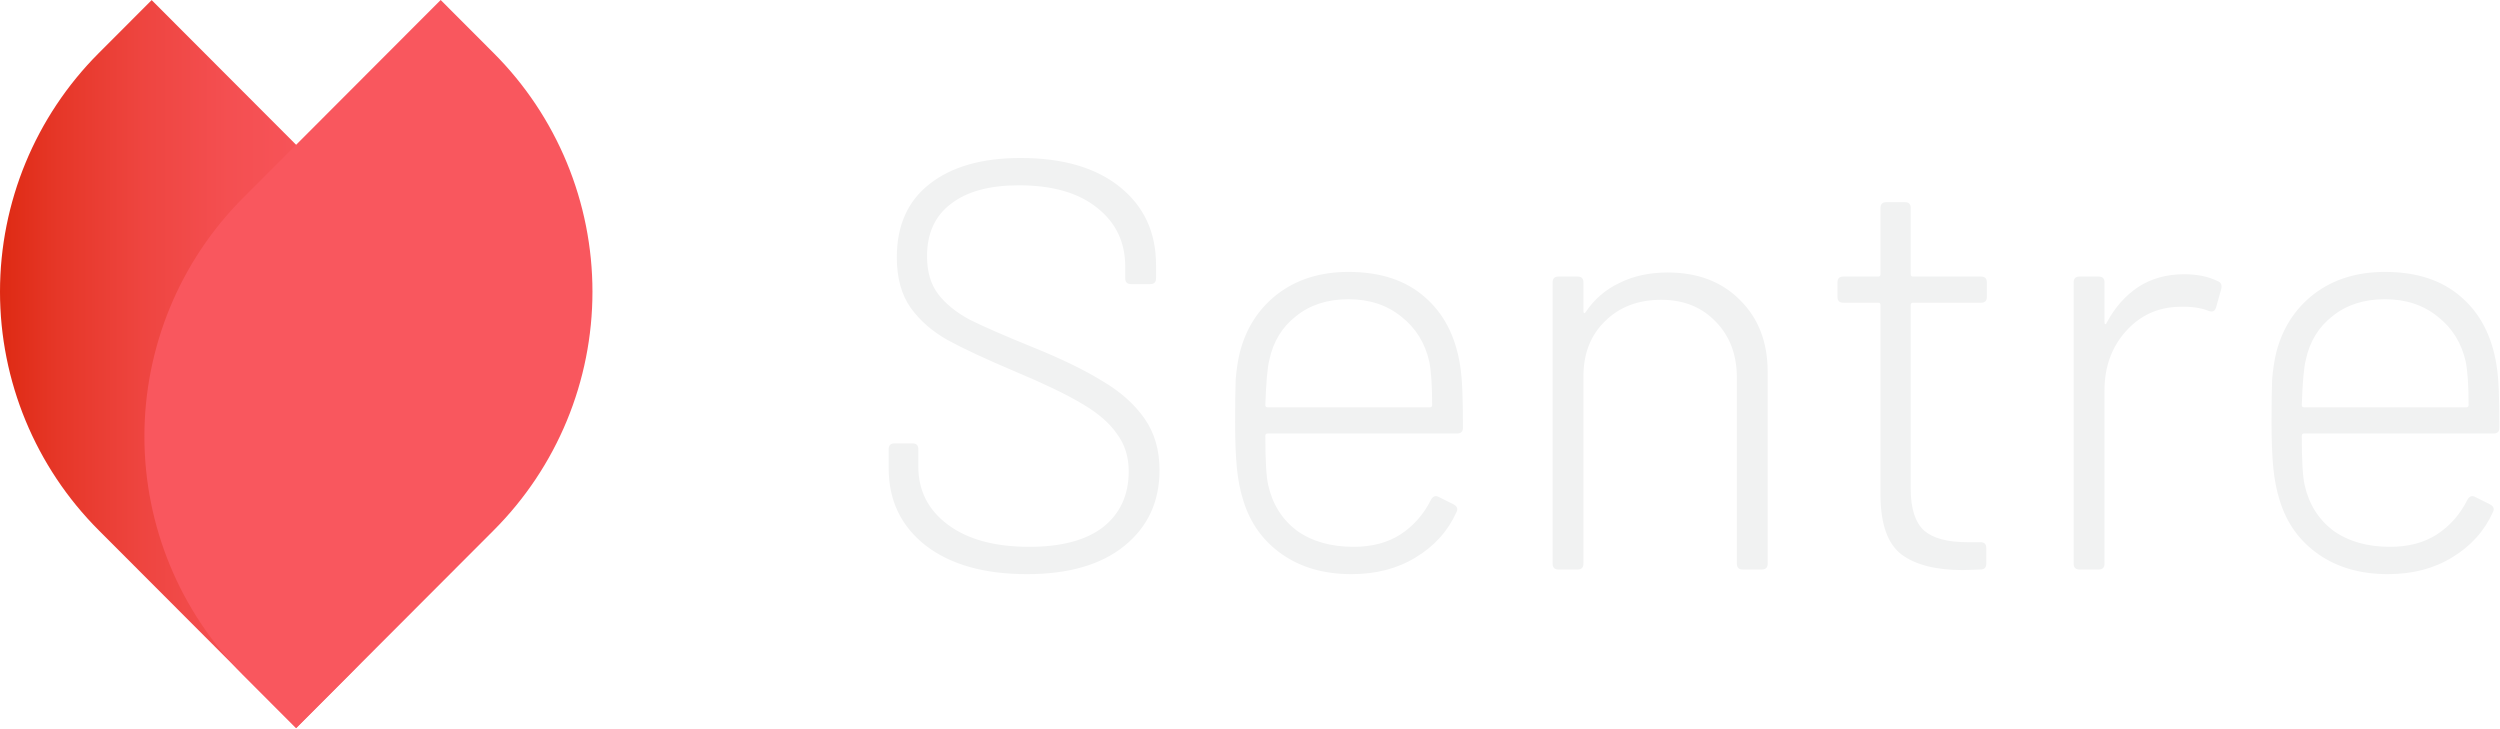
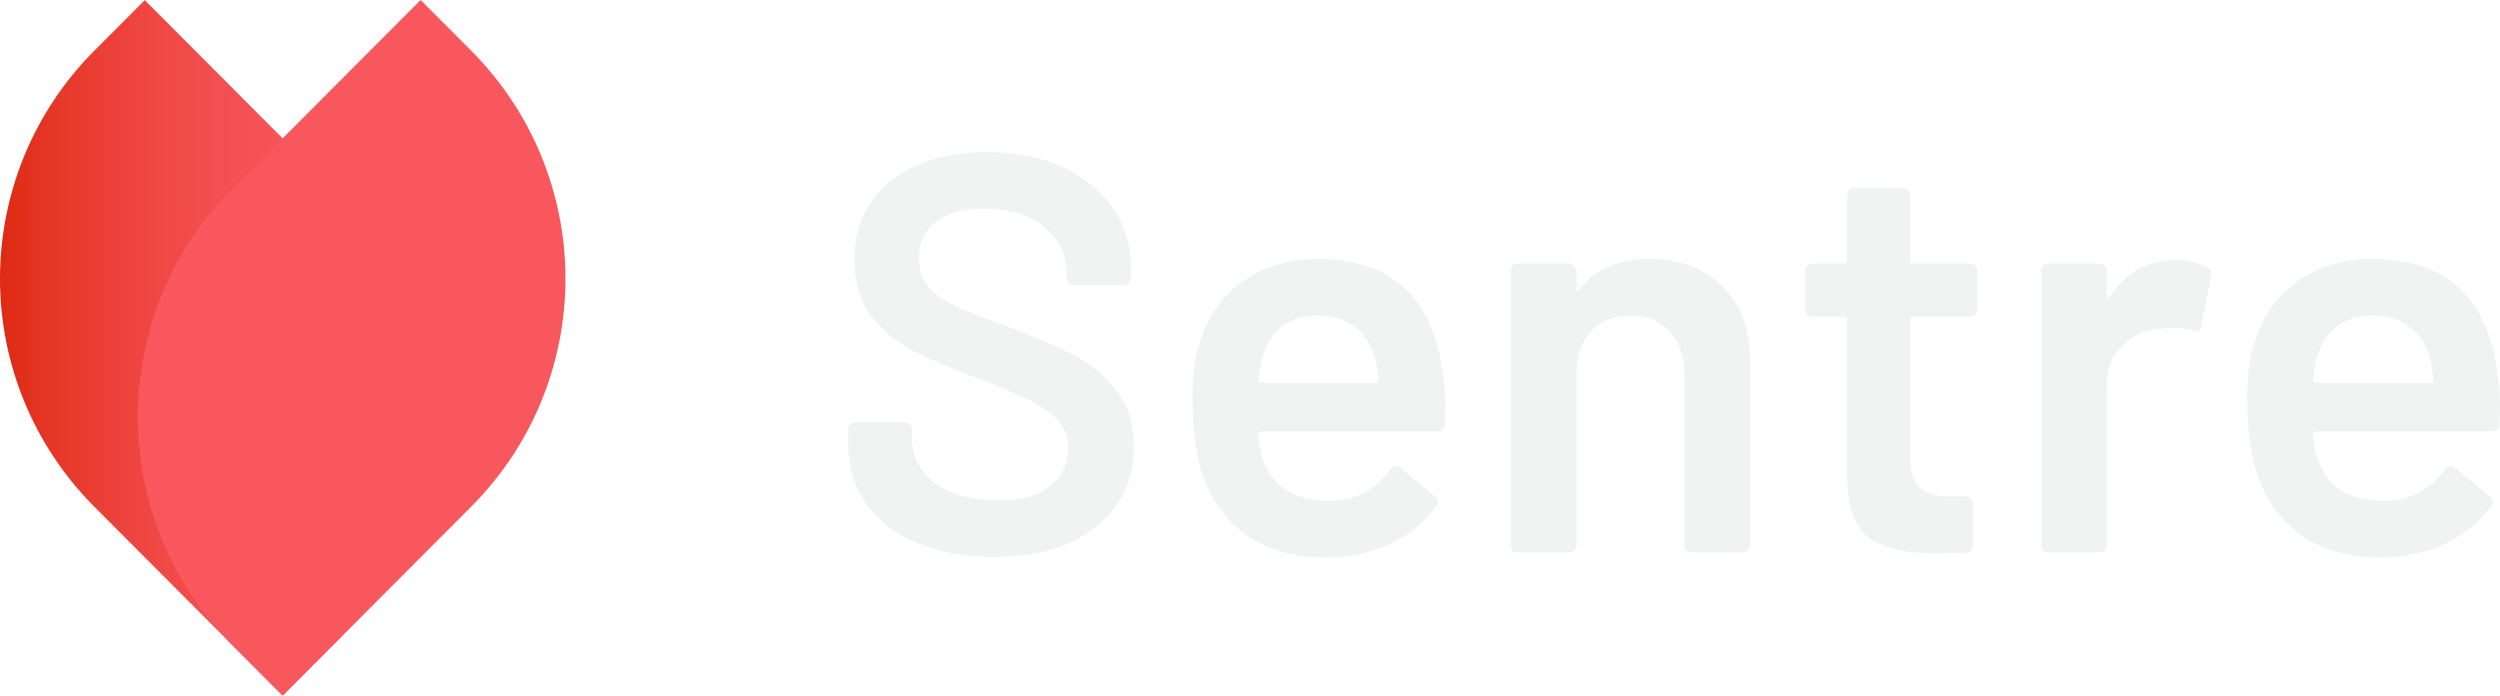
- <svg xmlns="http://www.w3.org/2000/svg" width="618" height="180" viewBox="0 0 618 180" fill="none">
-   <path d="M73.183 179.942L24.373 131.049C8.767 115.417 0 94.215 0 72.107C0 49.999 8.767 28.797 24.373 13.165L37.492 0.024L86.33 48.944C101.923 64.579 110.68 85.777 110.675 107.879C110.67 129.979 101.903 151.173 86.302 166.8L73.183 179.942Z" fill="url(#paint0_linear_52_357)" />
-   <path d="M60.069 48.948L108.935 0L122.054 13.141C129.789 20.883 135.925 30.075 140.112 40.193C144.299 50.312 146.454 61.157 146.454 72.111C146.454 83.064 144.299 93.909 140.112 104.028C135.925 114.146 129.789 123.338 122.054 131.08L73.216 180L60.069 166.832C44.464 151.199 35.696 129.997 35.696 107.89C35.696 85.782 44.464 64.58 60.069 48.948Z" fill="url(#paint1_linear_52_357)" />
-   <path d="M253.877 141.929C243.34 141.929 235.007 139.582 228.876 134.889C222.746 130.099 219.681 123.73 219.681 115.779V111.038C219.681 110.08 220.16 109.601 221.118 109.601H225.572C226.53 109.601 227.009 110.08 227.009 111.038V115.348C227.009 121.287 229.451 126.076 234.336 129.716C239.221 133.356 245.926 135.176 254.451 135.176C262.402 135.176 268.484 133.548 272.699 130.291C276.913 126.938 279.021 122.341 279.021 116.498C279.021 112.954 278.063 109.888 276.147 107.302C274.327 104.62 271.453 102.13 267.526 99.831C263.695 97.532 258.235 94.898 251.147 91.928C243.675 88.768 238.024 86.133 234.193 84.026C230.457 81.919 227.44 79.285 225.141 76.124C222.842 72.867 221.692 68.7 221.692 63.624C221.692 55.769 224.374 49.735 229.738 45.52C235.198 41.21 242.718 39.054 252.296 39.054C262.737 39.054 270.927 41.449 276.865 46.238C282.804 51.028 285.773 57.445 285.773 65.492V68.796C285.773 69.754 285.295 70.233 284.337 70.233H279.595C278.637 70.233 278.158 69.754 278.158 68.796V65.922C278.158 59.888 275.86 55.051 271.262 51.411C266.664 47.675 260.199 45.807 251.865 45.807C244.585 45.807 238.982 47.34 235.055 50.405C231.127 53.374 229.164 57.685 229.164 63.336C229.164 67.168 230.074 70.281 231.894 72.675C233.714 75.07 236.3 77.177 239.652 78.997C243.101 80.722 248.369 83.02 255.457 85.894C262.545 88.767 268.245 91.545 272.555 94.227C276.961 96.814 280.409 99.879 282.9 103.423C285.39 106.967 286.636 111.229 286.636 116.21C286.636 123.969 283.762 130.195 278.015 134.889C272.268 139.582 264.222 141.929 253.877 141.929ZM334.63 135.176C339.131 135.176 342.963 134.17 346.124 132.159C349.381 130.051 351.919 127.178 353.739 123.538C354.218 122.676 354.84 122.436 355.607 122.82L359.342 124.687C360.204 125.166 360.444 125.789 360.061 126.555C357.953 131.249 354.601 134.984 350.003 137.762C345.501 140.54 340.185 141.929 334.055 141.929C327.35 141.929 321.65 140.301 316.957 137.044C312.263 133.787 309.055 129.333 307.33 123.682C306.564 121.287 306.037 118.605 305.75 115.636C305.463 112.666 305.319 108.931 305.319 104.429C305.319 99.735 305.367 96.191 305.463 93.796C305.654 91.402 305.989 89.199 306.468 87.187C308.001 81.153 311.114 76.315 315.808 72.675C320.597 69.036 326.44 67.216 333.336 67.216C341.191 67.216 347.465 69.275 352.158 73.394C356.852 77.417 359.773 83.02 360.923 90.204C361.21 92.024 361.402 94.18 361.498 96.67C361.593 99.065 361.641 102.082 361.641 105.722C361.641 106.68 361.162 107.159 360.204 107.159H313.365C312.982 107.159 312.79 107.35 312.79 107.733C312.79 113.864 313.03 117.934 313.509 119.946C314.562 124.64 316.909 128.375 320.549 131.153C324.285 133.835 328.978 135.176 334.63 135.176ZM313.796 88.911C313.317 90.731 312.982 94.467 312.79 100.118C312.79 100.501 312.982 100.693 313.365 100.693H353.452C353.835 100.693 354.026 100.501 354.026 100.118C354.026 95.329 353.787 91.737 353.308 89.342C352.254 84.745 349.955 81.057 346.411 78.279C342.867 75.405 338.509 73.969 333.336 73.969C328.164 73.969 323.854 75.358 320.405 78.135C316.957 80.817 314.754 84.409 313.796 88.911ZM412.255 67.359C419.631 67.359 425.57 69.61 430.072 74.112C434.669 78.614 436.968 84.553 436.968 91.928V139.343C436.968 140.301 436.489 140.78 435.531 140.78H430.79C429.832 140.78 429.353 140.301 429.353 139.343V93.365C429.353 87.714 427.629 83.116 424.181 79.572C420.732 75.932 416.23 74.112 410.675 74.112C404.928 74.112 400.282 75.884 396.738 79.428C393.194 82.877 391.422 87.427 391.422 93.078V139.343C391.422 140.301 390.943 140.78 389.985 140.78H385.244C384.286 140.78 383.807 140.301 383.807 139.343V69.802C383.807 68.844 384.286 68.365 385.244 68.365H389.985C390.943 68.365 391.422 68.844 391.422 69.802V76.842C391.422 77.129 391.47 77.321 391.566 77.417C391.757 77.417 391.901 77.321 391.997 77.129C394.104 73.969 396.882 71.574 400.33 69.945C403.778 68.221 407.753 67.359 412.255 67.359ZM491.151 73.394C491.151 74.352 490.672 74.831 489.715 74.831H472.904C472.521 74.831 472.329 75.022 472.329 75.405V120.808C472.329 125.693 473.431 129.141 475.634 131.153C477.837 133.069 481.381 134.027 486.266 134.027H489.571C490.529 134.027 491.008 134.506 491.008 135.463V139.343C491.008 140.301 490.529 140.78 489.571 140.78L485.26 140.923C478.555 140.923 473.479 139.63 470.03 137.044C466.678 134.458 464.954 129.716 464.858 122.82V75.405C464.858 75.022 464.666 74.831 464.283 74.831H455.663C454.705 74.831 454.226 74.352 454.226 73.394V69.802C454.226 68.844 454.705 68.365 455.663 68.365H464.283C464.666 68.365 464.858 68.174 464.858 67.79V51.411C464.858 50.453 465.337 49.974 466.295 49.974H470.893C471.85 49.974 472.329 50.453 472.329 51.411V67.79C472.329 68.174 472.521 68.365 472.904 68.365H489.715C490.672 68.365 491.151 68.844 491.151 69.802V73.394ZM539.913 67.79C543.169 67.79 545.947 68.365 548.246 69.514C549.012 69.802 549.3 70.424 549.108 71.382L547.815 75.98C547.528 76.938 546.905 77.225 545.947 76.842C544.031 76.076 541.637 75.741 538.763 75.836C533.399 75.932 528.945 77.992 525.401 82.015C521.953 85.942 520.229 90.779 520.229 96.526V139.343C520.229 140.301 519.75 140.78 518.792 140.78H514.05C513.092 140.78 512.613 140.301 512.613 139.343V69.802C512.613 68.844 513.092 68.365 514.05 68.365H518.792C519.75 68.365 520.229 68.844 520.229 69.802V79.572C520.229 79.859 520.276 80.051 520.372 80.147C520.564 80.147 520.707 80.003 520.803 79.716C522.815 75.98 525.401 73.059 528.562 70.951C531.819 68.844 535.602 67.79 539.913 67.79ZM590.839 135.176C595.341 135.176 599.172 134.17 602.333 132.159C605.59 130.051 608.128 127.178 609.948 123.538C610.427 122.676 611.05 122.436 611.816 122.82L615.552 124.687C616.414 125.166 616.653 125.789 616.27 126.555C614.163 131.249 610.81 134.984 606.213 137.762C601.711 140.54 596.395 141.929 590.264 141.929C583.559 141.929 577.86 140.301 573.166 137.044C568.473 133.787 565.264 129.333 563.54 123.682C562.774 121.287 562.247 118.605 561.959 115.636C561.672 112.666 561.528 108.931 561.528 104.429C561.528 99.735 561.576 96.191 561.672 93.796C561.864 91.402 562.199 89.199 562.678 87.187C564.21 81.153 567.323 76.315 572.017 72.675C576.806 69.036 582.649 67.216 589.546 67.216C597.4 67.216 603.674 69.275 608.368 73.394C613.061 77.417 615.983 83.02 617.132 90.204C617.42 92.024 617.611 94.18 617.707 96.67C617.803 99.065 617.851 102.082 617.851 105.722C617.851 106.68 617.372 107.159 616.414 107.159H569.574C569.191 107.159 569 107.35 569 107.733C569 113.864 569.239 117.934 569.718 119.946C570.772 124.64 573.118 128.375 576.758 131.153C580.494 133.835 585.188 135.176 590.839 135.176ZM570.005 88.911C569.527 90.731 569.191 94.467 569 100.118C569 100.501 569.191 100.693 569.574 100.693H609.661C610.044 100.693 610.236 100.501 610.236 100.118C610.236 95.329 609.996 91.737 609.517 89.342C608.464 84.745 606.165 81.057 602.621 78.279C599.077 75.405 594.718 73.969 589.546 73.969C584.373 73.969 580.063 75.358 576.615 78.135C573.166 80.817 570.963 84.409 570.005 88.911Z" fill="#F1F2F2" />
+ <svg xmlns="http://www.w3.org/2000/svg" width="115" height="32" viewBox="0 0 115 32" fill="none">
+   <path d="M12.998 31.991L4.329 23.299C1.557 20.52 0 16.751 0 12.821C0 8.89 1.557 5.121 4.329 2.342L6.659 0.006L15.333 8.703C18.103 11.482 19.658 15.251 19.657 19.18C19.656 23.109 18.099 26.877 15.328 29.655L12.998 31.991Z" fill="url(#paint0_linear_2980_6114)" />
+   <path d="M10.669 8.702L19.348 0L21.678 2.336C23.052 3.712 24.142 5.347 24.886 7.145C25.629 8.944 26.012 10.872 26.012 12.82C26.012 14.767 25.629 16.695 24.886 18.494C24.142 20.293 23.052 21.927 21.678 23.303L13.004 32L10.669 29.659C7.897 26.88 6.34 23.111 6.34 19.18C6.34 15.25 7.897 11.481 10.669 8.702Z" fill="url(#paint1_linear_2980_6114)" />
+   <path d="M45.703 25.616C44.351 25.616 43.172 25.399 42.166 24.966C41.16 24.533 40.38 23.926 39.825 23.146C39.287 22.366 39.018 21.447 39.018 20.39V19.74C39.018 19.653 39.044 19.584 39.096 19.532C39.166 19.463 39.244 19.428 39.33 19.428H41.645C41.732 19.428 41.801 19.463 41.853 19.532C41.923 19.584 41.958 19.653 41.958 19.74V20.234C41.958 21.031 42.313 21.699 43.024 22.236C43.735 22.756 44.706 23.016 45.937 23.016C46.995 23.016 47.793 22.791 48.331 22.34C48.868 21.889 49.137 21.309 49.137 20.598C49.137 20.113 48.989 19.705 48.695 19.376C48.4 19.029 47.975 18.717 47.42 18.44C46.883 18.163 46.068 17.816 44.975 17.4C43.744 16.949 42.747 16.525 41.984 16.126C41.221 15.727 40.579 15.19 40.059 14.514C39.556 13.821 39.304 12.963 39.304 11.94C39.304 10.415 39.859 9.21 40.969 8.326C42.079 7.442 43.562 7 45.417 7C46.718 7 47.862 7.225 48.851 7.676C49.857 8.127 50.637 8.759 51.192 9.574C51.747 10.371 52.024 11.299 52.024 12.356V12.798C52.024 12.885 51.99 12.963 51.92 13.032C51.868 13.084 51.799 13.11 51.712 13.11H49.371C49.284 13.11 49.206 13.084 49.137 13.032C49.085 12.963 49.059 12.885 49.059 12.798V12.512C49.059 11.697 48.721 11.013 48.044 10.458C47.385 9.886 46.466 9.6 45.287 9.6C44.333 9.6 43.588 9.799 43.05 10.198C42.53 10.597 42.27 11.16 42.27 11.888C42.27 12.408 42.408 12.833 42.686 13.162C42.963 13.491 43.38 13.795 43.934 14.072C44.489 14.332 45.348 14.67 46.51 15.086C47.741 15.554 48.721 15.979 49.449 16.36C50.195 16.741 50.828 17.279 51.348 17.972C51.886 18.648 52.154 19.497 52.154 20.52C52.154 22.08 51.573 23.319 50.411 24.238C49.267 25.157 47.698 25.616 45.703 25.616Z" fill="#F1F2F2" />
+   <path d="M66.378 17.27C66.448 17.703 66.482 18.189 66.482 18.726L66.456 19.532C66.456 19.74 66.352 19.844 66.144 19.844H58.002C57.916 19.844 57.872 19.887 57.872 19.974C57.924 20.546 58.002 20.936 58.106 21.144C58.523 22.392 59.537 23.025 61.15 23.042C62.329 23.042 63.266 22.557 63.959 21.586C64.028 21.482 64.115 21.43 64.219 21.43C64.289 21.43 64.349 21.456 64.401 21.508L66.014 22.834C66.17 22.955 66.196 23.094 66.092 23.25C65.555 24.013 64.835 24.602 63.933 25.018C63.049 25.434 62.06 25.642 60.968 25.642C59.615 25.642 58.462 25.339 57.508 24.732C56.572 24.125 55.887 23.276 55.453 22.184C55.054 21.248 54.855 19.948 54.855 18.284C54.855 17.279 54.959 16.464 55.167 15.84C55.514 14.627 56.164 13.673 57.118 12.98C58.089 12.269 59.251 11.914 60.604 11.914C64.02 11.914 65.945 13.699 66.378 17.27ZM60.604 14.514C59.962 14.514 59.424 14.679 58.991 15.008C58.575 15.32 58.28 15.762 58.106 16.334C58.002 16.629 57.933 17.01 57.898 17.478C57.864 17.565 57.898 17.608 58.002 17.608H63.283C63.37 17.608 63.413 17.565 63.413 17.478C63.378 17.045 63.326 16.715 63.257 16.49C63.101 15.866 62.789 15.381 62.32 15.034C61.87 14.687 61.297 14.514 60.604 14.514Z" fill="#F1F2F2" />
+   <path d="M75.873 11.914C77.278 11.914 78.396 12.33 79.229 13.162C80.078 13.994 80.503 15.129 80.503 16.568V25.096C80.503 25.183 80.469 25.261 80.399 25.33C80.347 25.382 80.278 25.408 80.191 25.408H77.798C77.711 25.408 77.633 25.382 77.564 25.33C77.512 25.261 77.486 25.183 77.486 25.096V17.192C77.486 16.395 77.26 15.753 76.809 15.268C76.359 14.765 75.76 14.514 75.015 14.514C74.269 14.514 73.662 14.757 73.194 15.242C72.743 15.727 72.517 16.369 72.517 17.166V25.096C72.517 25.183 72.483 25.261 72.413 25.33C72.362 25.382 72.292 25.408 72.205 25.408H69.812C69.726 25.408 69.647 25.382 69.578 25.33C69.526 25.261 69.5 25.183 69.5 25.096V12.434C69.5 12.347 69.526 12.278 69.578 12.226C69.647 12.157 69.726 12.122 69.812 12.122H72.205C72.292 12.122 72.362 12.157 72.413 12.226C72.483 12.278 72.517 12.347 72.517 12.434V13.266C72.517 13.318 72.535 13.353 72.57 13.37C72.604 13.387 72.63 13.37 72.648 13.318C73.359 12.382 74.434 11.914 75.873 11.914Z" fill="#F1F2F2" />
+   <path d="M90.959 14.254C90.959 14.341 90.924 14.419 90.855 14.488C90.803 14.54 90.733 14.566 90.647 14.566H87.993C87.907 14.566 87.863 14.609 87.863 14.696V20.962C87.863 21.621 88.002 22.097 88.279 22.392C88.574 22.687 89.034 22.834 89.658 22.834H90.439C90.525 22.834 90.594 22.869 90.647 22.938C90.716 22.99 90.751 23.059 90.751 23.146V25.096C90.751 25.287 90.647 25.399 90.439 25.434L89.086 25.46C87.716 25.46 86.693 25.226 86.016 24.758C85.34 24.29 84.993 23.406 84.976 22.106V14.696C84.976 14.609 84.933 14.566 84.846 14.566H83.363C83.276 14.566 83.198 14.54 83.129 14.488C83.077 14.419 83.051 14.341 83.051 14.254V12.434C83.051 12.347 83.077 12.278 83.129 12.226C83.198 12.157 83.276 12.122 83.363 12.122H84.846C84.933 12.122 84.976 12.079 84.976 11.992V8.95C84.976 8.863 85.002 8.794 85.054 8.742C85.123 8.673 85.201 8.638 85.288 8.638H87.551C87.638 8.638 87.707 8.673 87.759 8.742C87.829 8.794 87.863 8.863 87.863 8.95V11.992C87.863 12.079 87.907 12.122 87.993 12.122H90.647C90.733 12.122 90.803 12.157 90.855 12.226C90.924 12.278 90.959 12.347 90.959 12.434V14.254Z" fill="#F1F2F2" />
+   <path d="M100.09 11.966C100.644 11.966 101.13 12.079 101.546 12.304C101.685 12.373 101.737 12.503 101.702 12.694L101.26 15.034C101.243 15.242 101.121 15.303 100.896 15.216C100.636 15.129 100.332 15.086 99.986 15.086C99.76 15.086 99.587 15.095 99.465 15.112C98.737 15.147 98.13 15.407 97.644 15.892C97.159 16.36 96.916 16.975 96.916 17.738V25.096C96.916 25.183 96.881 25.261 96.812 25.33C96.76 25.382 96.691 25.408 96.604 25.408H94.211C94.124 25.408 94.046 25.382 93.977 25.33C93.925 25.261 93.899 25.183 93.899 25.096V12.434C93.899 12.347 93.925 12.278 93.977 12.226C94.046 12.157 94.124 12.122 94.211 12.122H96.604C96.691 12.122 96.76 12.157 96.812 12.226C96.881 12.278 96.916 12.347 96.916 12.434V13.604C96.916 13.673 96.925 13.717 96.942 13.734C96.977 13.734 97.011 13.708 97.046 13.656C97.775 12.529 98.789 11.966 100.09 11.966Z" fill="#F1F2F2" />
+   <path d="M114.896 17.27C114.965 17.703 115 18.189 115 18.726L114.974 19.532C114.974 19.74 114.87 19.844 114.662 19.844H106.52C106.433 19.844 106.39 19.887 106.39 19.974C106.442 20.546 106.52 20.936 106.624 21.144C107.04 22.392 108.055 23.025 109.668 23.042C110.847 23.042 111.783 22.557 112.477 21.586C112.546 21.482 112.633 21.43 112.737 21.43C112.806 21.43 112.867 21.456 112.919 21.508L114.532 22.834C114.688 22.955 114.714 23.094 114.61 23.25C114.072 24.013 113.353 24.602 112.451 25.018C111.566 25.434 110.578 25.642 109.485 25.642C108.133 25.642 106.98 25.339 106.026 24.732C105.089 24.125 104.404 23.276 103.971 22.184C103.572 21.248 103.373 19.948 103.373 18.284C103.373 17.279 103.477 16.464 103.685 15.84C104.032 14.627 104.682 13.673 105.636 12.98C106.607 12.269 107.769 11.914 109.121 11.914C112.538 11.914 114.462 13.699 114.896 17.27ZM109.121 14.514C108.48 14.514 107.942 14.679 107.509 15.008C107.092 15.32 106.798 15.762 106.624 16.334C106.52 16.629 106.451 17.01 106.416 17.478C106.381 17.565 106.416 17.608 106.52 17.608H111.801C111.887 17.608 111.931 17.565 111.931 17.478C111.896 17.045 111.844 16.715 111.774 16.49C111.618 15.866 111.306 15.381 110.838 15.034C110.387 14.687 109.815 14.514 109.121 14.514Z" fill="#F1F2F2" />
  <defs>
-     <linearGradient id="paint0_linear_52_357" x1="110.721" y1="89.996" x2="-0.018" y2="89.996" gradientUnits="userSpaceOnUse">
+     <linearGradient id="paint0_linear_2980_6114" x1="19.665" y1="16.001" x2="-0.003" y2="16.001" gradientUnits="userSpaceOnUse">
      <stop stop-color="#F9575E" />
      <stop offset="0.27" stop-color="#F8555B" />
      <stop offset="0.49" stop-color="#F44F51" />
      <stop offset="0.68" stop-color="#EE4540" />
      <stop offset="0.87" stop-color="#E63728" />
      <stop offset="1" stop-color="#DE2A13" />
    </linearGradient>
-     <linearGradient id="paint1_linear_52_357" x1="-332122" y1="278448" x2="-335093" y2="277720" gradientUnits="userSpaceOnUse">
+     <linearGradient id="paint1_linear_2980_6114" x1="-58988.7" y1="49501.9" x2="-59516.5" y2="49372.7" gradientUnits="userSpaceOnUse">
      <stop stop-color="#F9575E" />
      <stop offset="0.27" stop-color="#F8555B" />
      <stop offset="0.49" stop-color="#F44F51" />
      <stop offset="0.68" stop-color="#EE4540" />
      <stop offset="0.87" stop-color="#E63728" />
      <stop offset="1" stop-color="#DE2A13" />
    </linearGradient>
  </defs>
</svg>
